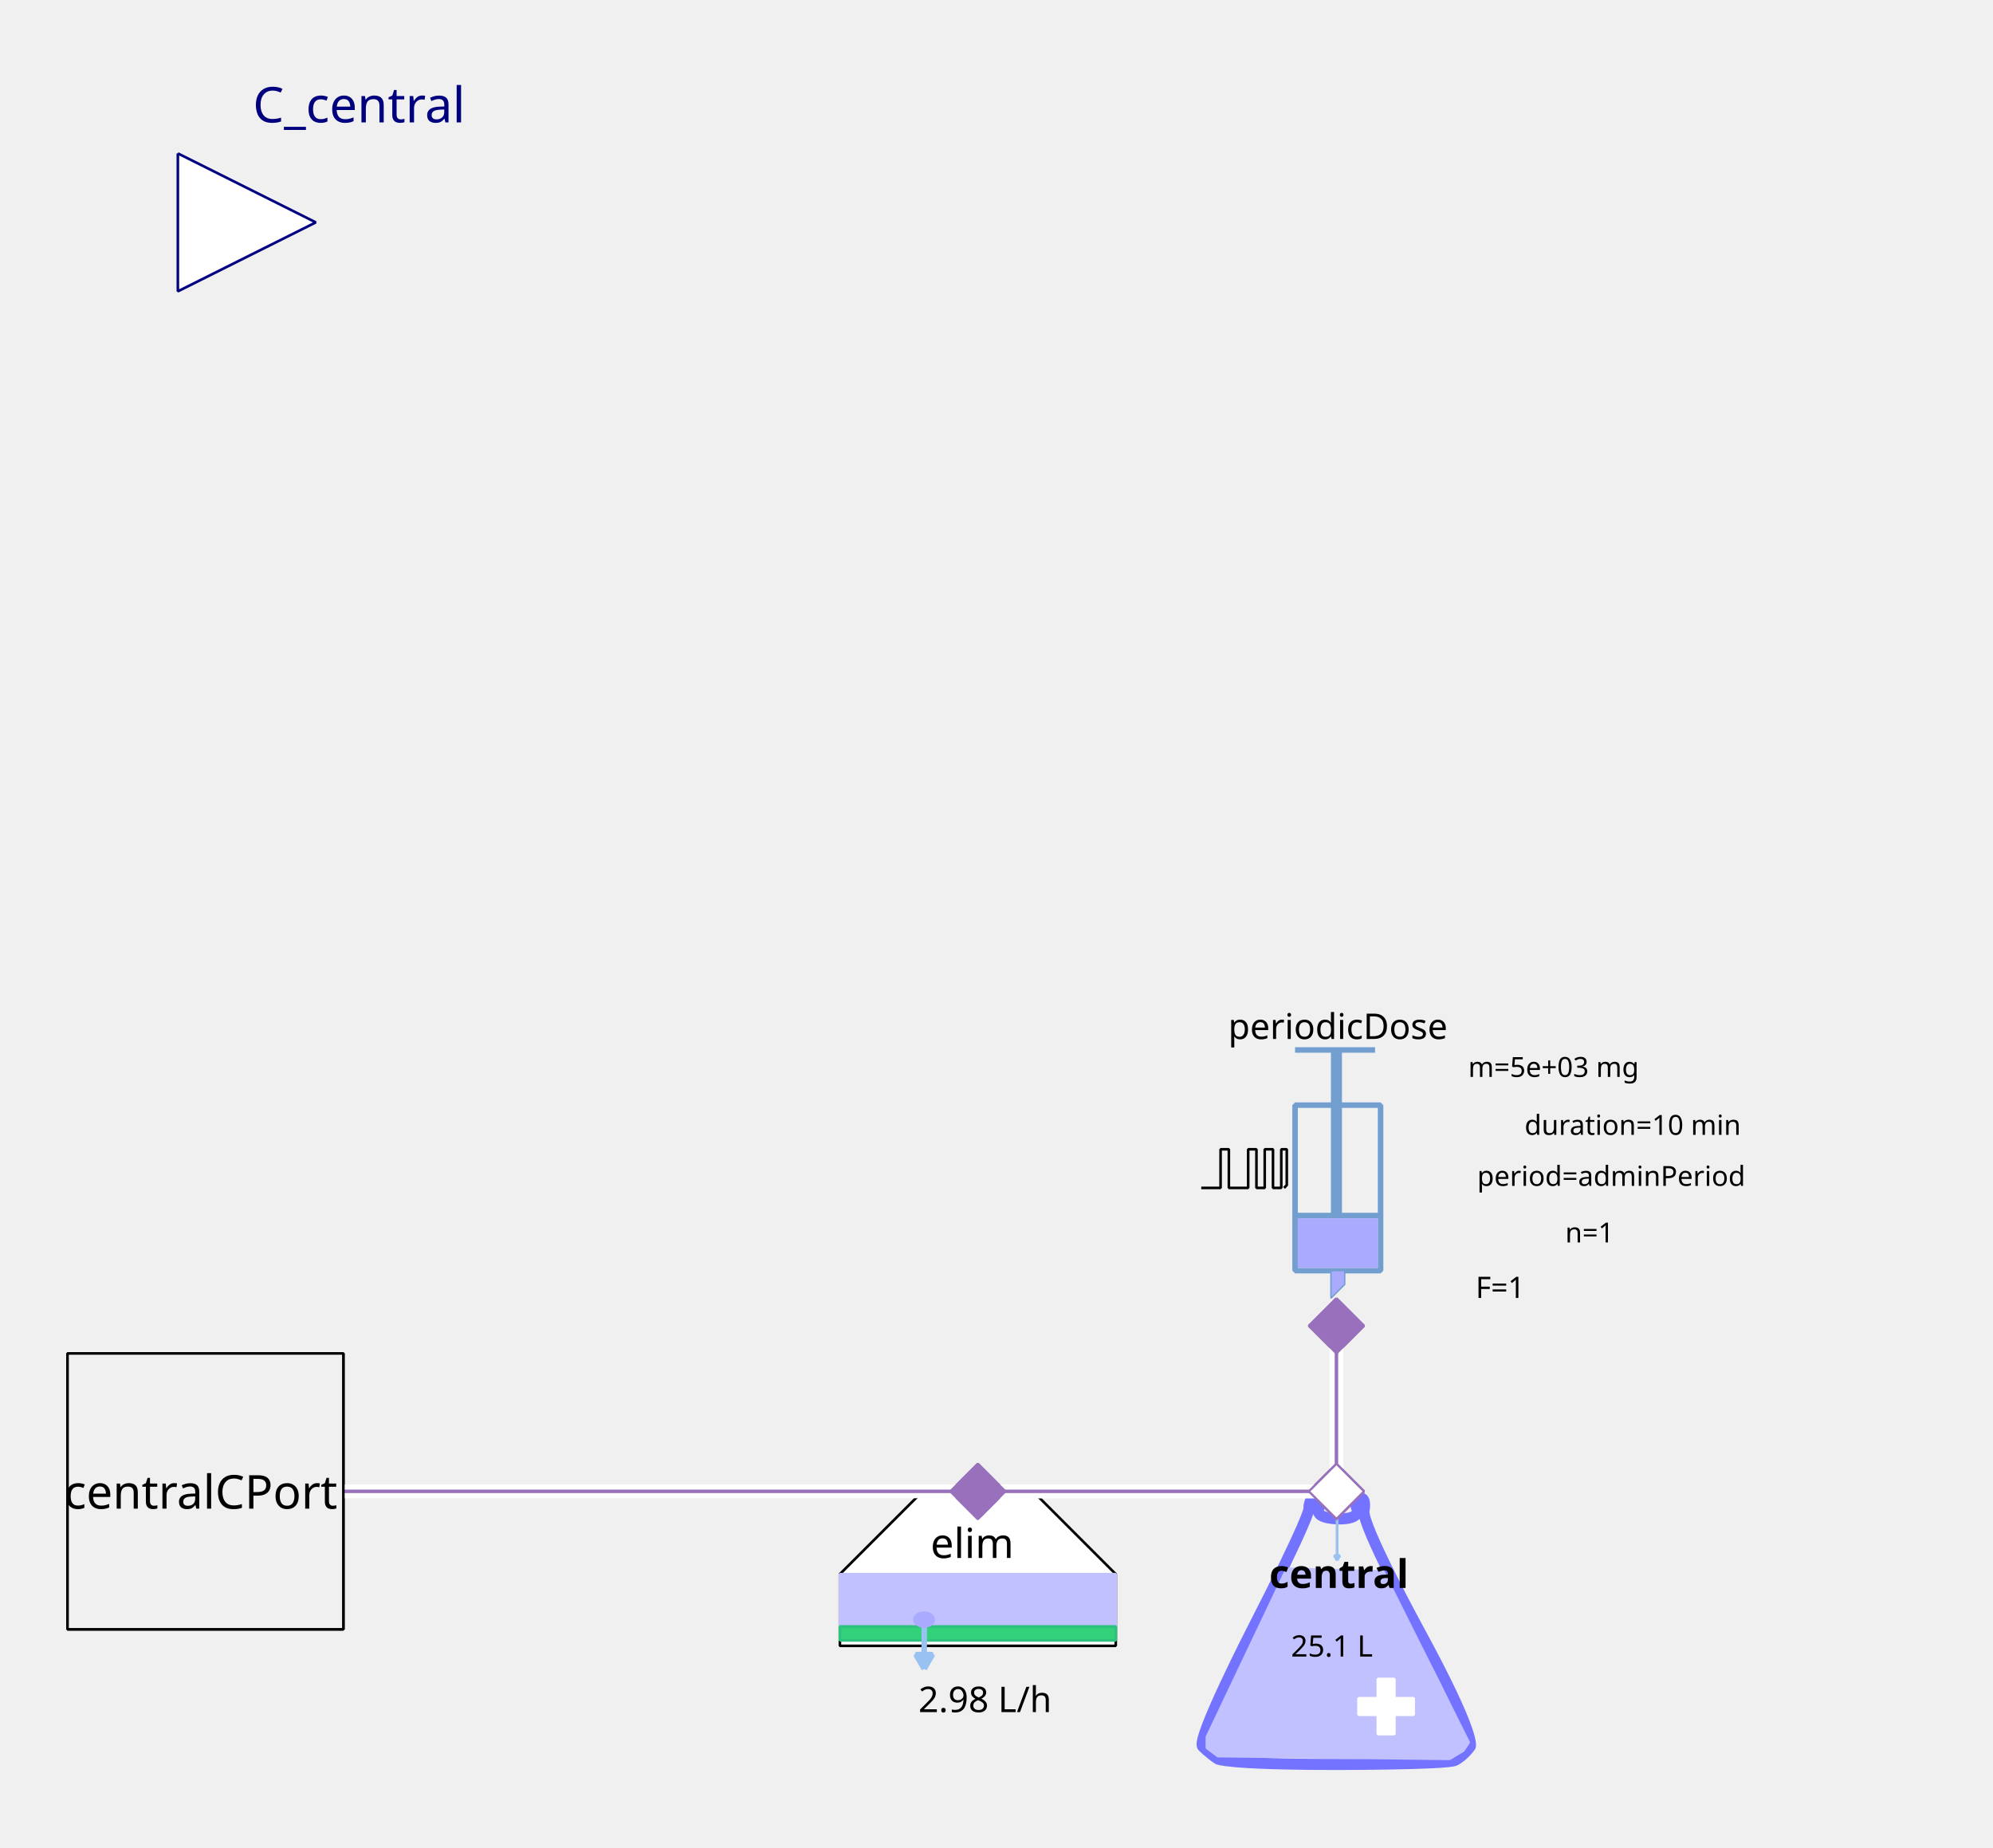
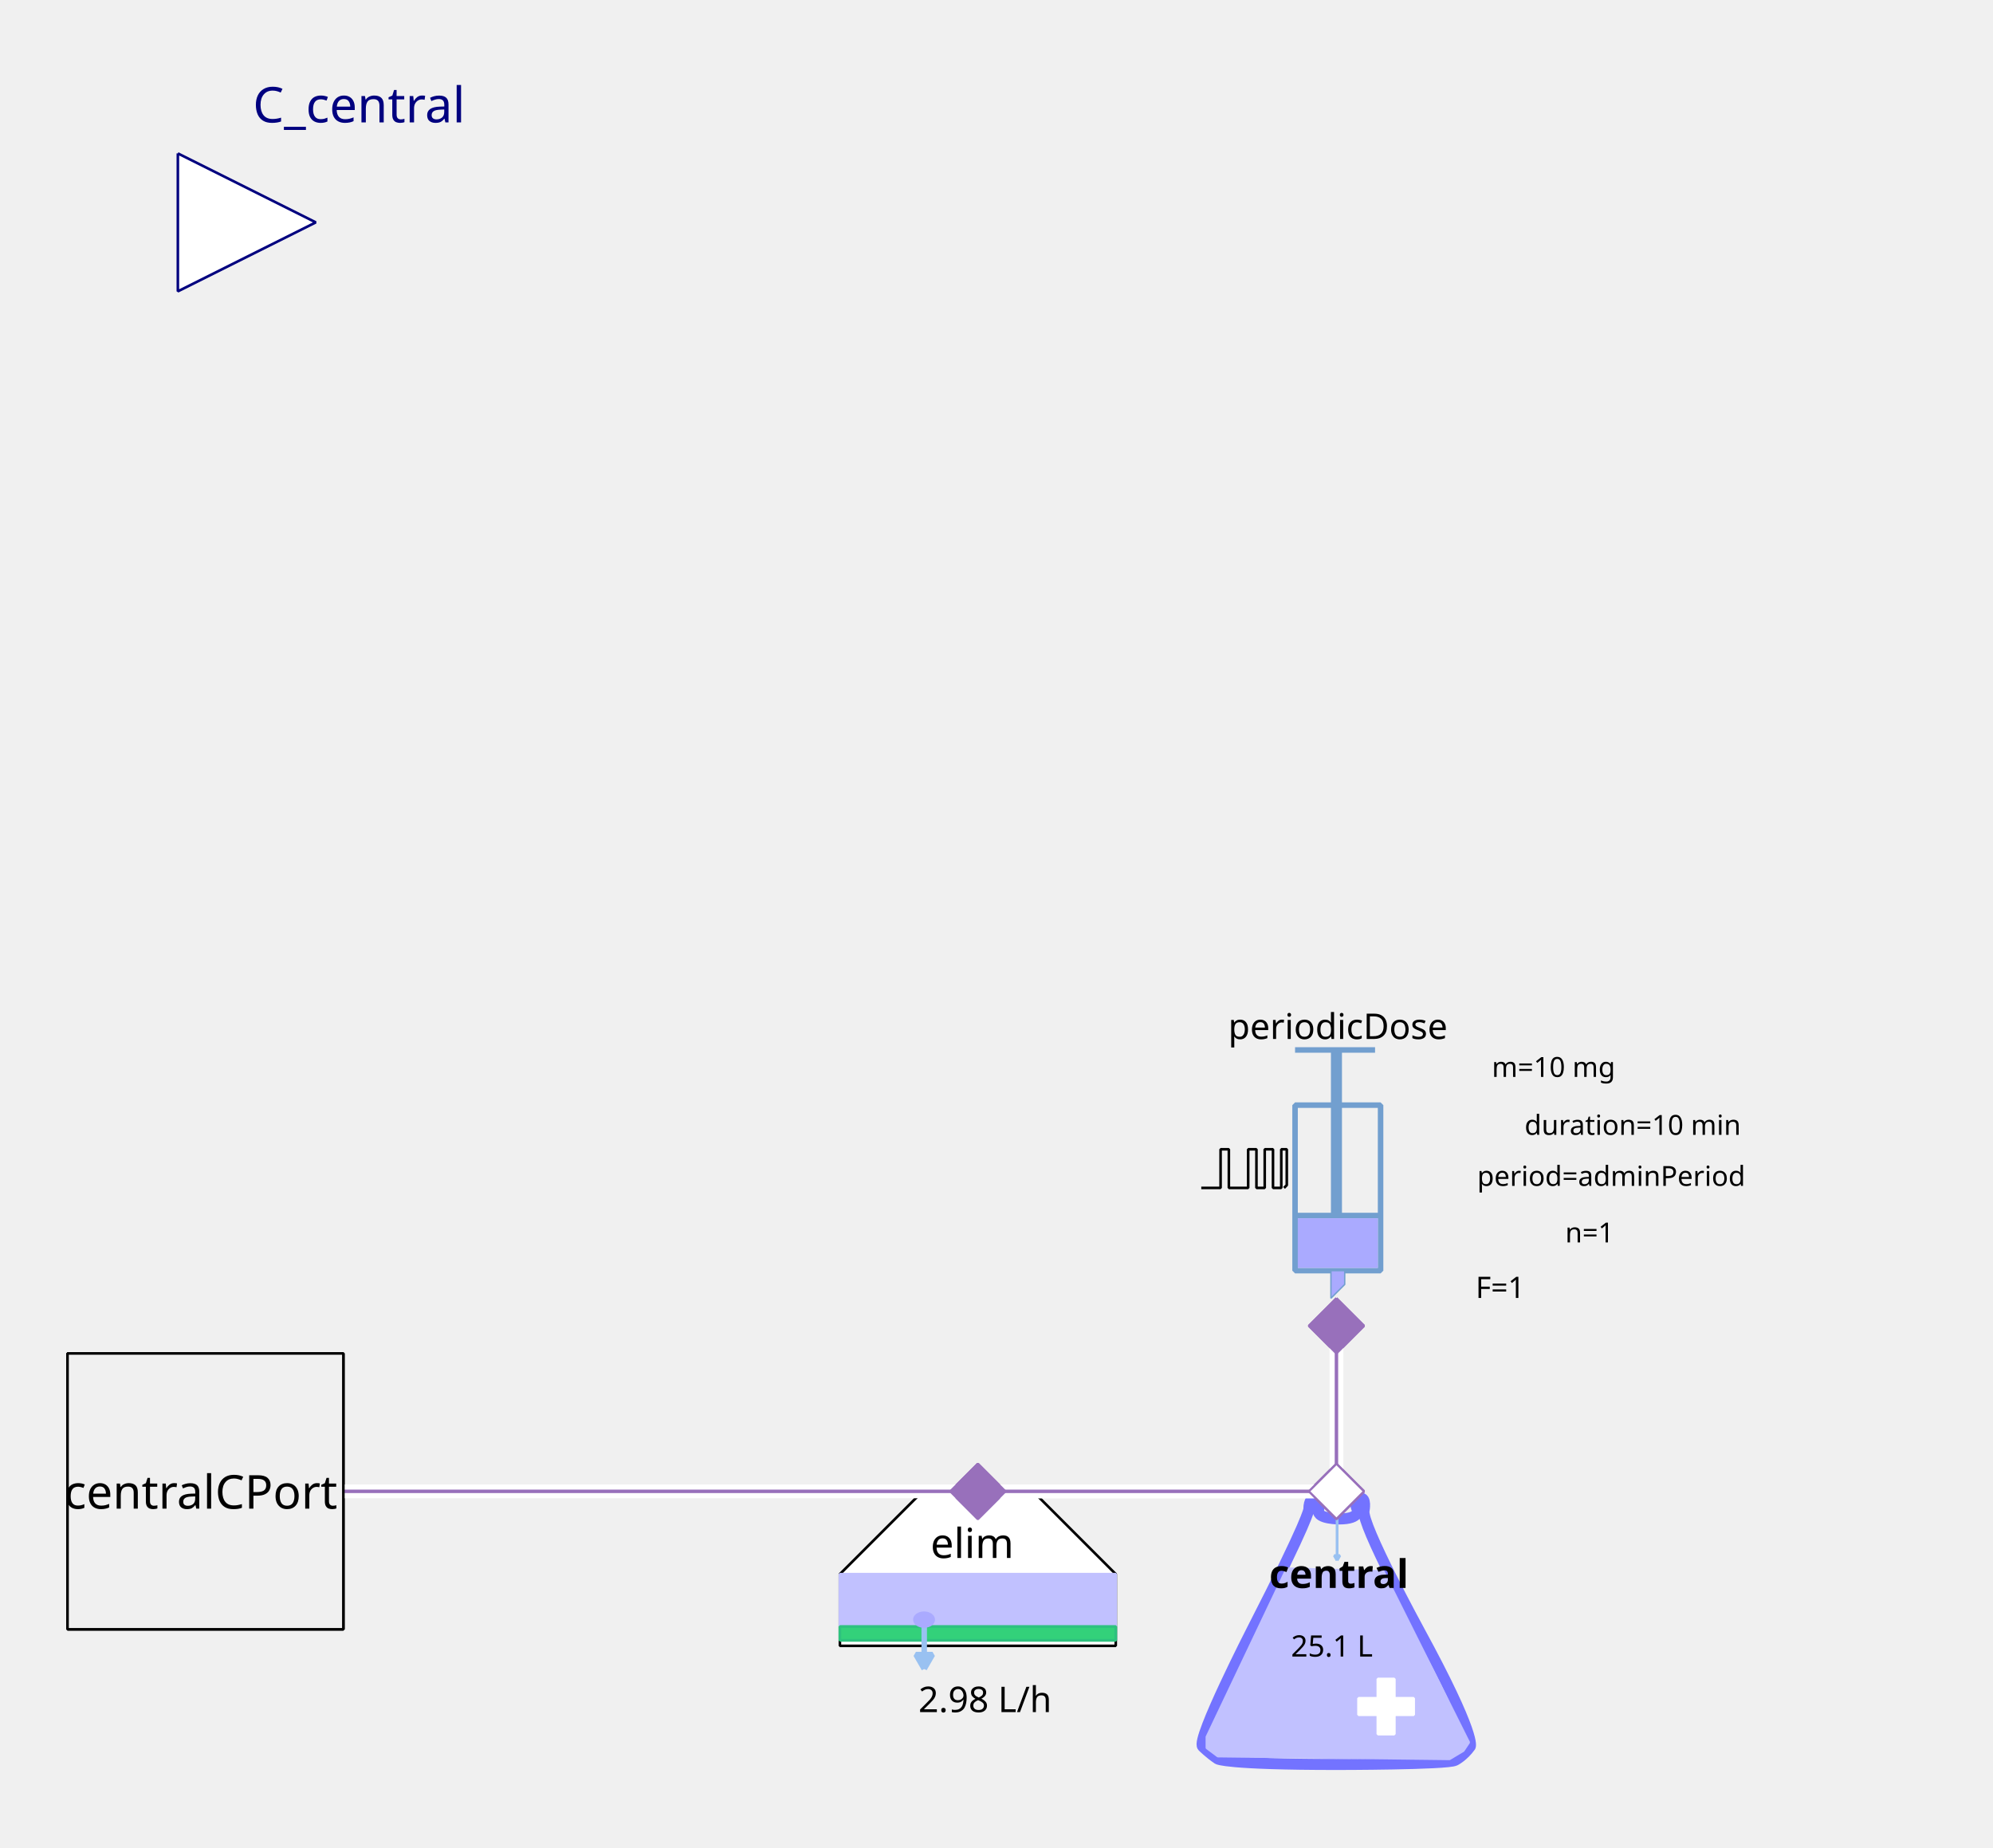
<svg xmlns="http://www.w3.org/2000/svg" width="203.2mm" height="188.383mm" viewBox="0 0 576 534" version="1.2" baseProfile="tiny">
  <defs>
</defs>
  <g fill="none" stroke="black" stroke-width="1" fill-rule="evenodd" stroke-linecap="square" stroke-linejoin="bevel">
    <g fill="none" stroke="#7373ff" stroke-opacity="1" stroke-width="8" stroke-linecap="butt" stroke-linejoin="miter" stroke-miterlimit="1" transform="matrix(0.398625,0,0,-0.398625,385.849,470.862)" font-family="Sans" font-size="10" font-weight="400" font-style="normal">
      <path vector-effect="none" fill-rule="evenodd" d="M-19,87 C-19,87 -19,80 -60,0 C-60,0 -101,-80 -96,-85 C-96,-85 -91,-90 -85,-94 C-85,-94 -79,-98 1,-98 C1,-98 81,-98 87,-95 C87,-95 93,-92 98,-85 C98,-85 103,-78 61,-1 C61,-1 19,76 21,86 C21,86 23,96 18,95 C18,95 13,94 16,87 C16,87 19,80 3,80 C3,80 -13,80 -12,86 C-12,86 -11,92 -12,94 C-12,94 -13,96 -16,95 C-16,95 -19,94 -19,87 " />
    </g>
    <g fill="#c1c1ff" fill-opacity="1" stroke="#c1c1ff" stroke-opacity="1" stroke-width="1.75" stroke-linecap="butt" stroke-linejoin="miter" stroke-miterlimit="1" transform="matrix(0.398625,0,0,-0.398625,385.849,481.227)" font-family="Sans" font-size="10" font-weight="400" font-style="normal">
      <path vector-effect="none" fill-rule="evenodd" d="M-35,70 L-93,-52 L-93,-60 L-85,-66 L83,-68 L93,-62 L97,-56 L35,68 L-35,70" />
    </g>
    <g fill="#ffffff" fill-opacity="1" stroke="#ffffff" stroke-opacity="1" stroke-width="1" stroke-linecap="butt" stroke-linejoin="miter" stroke-miterlimit="1" transform="matrix(0.398625,0,0,0.398625,400.598,493.185)" font-family="Sans" font-size="10" font-weight="400" font-style="normal">
      <rect vector-effect="non-scaling-stroke" x="-6" y="-20" width="12" height="40" />
    </g>
    <g fill="#ffffff" fill-opacity="1" stroke="#ffffff" stroke-opacity="1" stroke-width="1" stroke-linecap="butt" stroke-linejoin="miter" stroke-miterlimit="1" transform="matrix(0,0.398625,-0.398625,0,400.598,493.185)" font-family="Sans" font-size="10" font-weight="400" font-style="normal">
      <rect vector-effect="non-scaling-stroke" x="-6" y="-20" width="12" height="40" />
    </g>
    <g fill="none" stroke="#99c1f1" stroke-opacity="1" stroke-width="2" stroke-linecap="butt" stroke-linejoin="miter" stroke-miterlimit="1" transform="matrix(0.398625,0,0,-0.398625,386.435,444.565)" font-family="Sans" font-size="10" font-weight="400" font-style="normal">
      <path vector-effect="none" fill-rule="evenodd" d="M0,16 L0,-16" />
    </g>
    <g fill="#99c1f1" fill-opacity="1" stroke="#99c1f1" stroke-opacity="1" stroke-width="2" stroke-linecap="butt" stroke-linejoin="miter" stroke-miterlimit="1" transform="matrix(0.398625,0,0,-0.398625,386.435,444.565)" font-family="Sans" font-size="10" font-weight="400" font-style="normal">
      <path vector-effect="none" fill-rule="evenodd" d="M0,-16 L2,-12.536 L-2,-12.536 L0,-16" />
    </g>
    <g fill="none" stroke="#000000" stroke-opacity="1" stroke-width="1" stroke-linecap="butt" stroke-linejoin="miter" stroke-miterlimit="1" transform="matrix(1,0,0,1,386.248,454.917)" font-family="Noto Sans" font-size="11.389" font-weight="700" font-style="normal">
      <text fill="#000000" fill-opacity="1" stroke="none" xml:space="preserve" x="-19.438" y="4" font-family="Noto Sans" font-size="11.389" font-weight="700" font-style="normal">central</text>
    </g>
    <g fill="none" stroke="#000000" stroke-opacity="1" stroke-width="1" stroke-linecap="butt" stroke-linejoin="miter" stroke-miterlimit="1" transform="matrix(1,0,0,1,385.849,475.247)" font-family="Noto Sans" font-size="8.542" font-weight="400" font-style="normal">
      <text fill="#000000" fill-opacity="1" stroke="none" xml:space="preserve" x="-0.918" y="3.5" font-family="Noto Sans" font-size="8.542" font-weight="400" font-style="normal" text-anchor="middle">25.1 L</text>
    </g>
    <g fill="#ffffff" fill-opacity="1" stroke="#9870bb" stroke-opacity="1" stroke-width="8" stroke-linecap="butt" stroke-linejoin="miter" stroke-miterlimit="1" transform="matrix(0.079725,0,0,-0.079725,386.248,431)" font-family="Sans" font-size="10" font-weight="400" font-style="normal">
      <path vector-effect="none" fill-rule="evenodd" d="M-100,0 L0,100 L100,0 L0,-100 L-100,0" />
    </g>
    <g fill="#ffffff" fill-opacity="1" stroke="#000000" stroke-opacity="1" stroke-width="1" stroke-linecap="butt" stroke-linejoin="miter" stroke-miterlimit="1" transform="matrix(0.398625,0,0,-0.398625,282.605,470.862)" font-family="Sans" font-size="10" font-weight="400" font-style="normal">
      <path vector-effect="non-scaling-stroke" fill-rule="evenodd" d="M-40,100 L40,100 L100,40 L100,-12 L80,-12 L-76,-12 L-100,-12 L-100,40 L-100,40 L-40,100" />
    </g>
    <g fill="none" stroke="#000000" stroke-opacity="1" stroke-width="1" stroke-linecap="butt" stroke-linejoin="miter" stroke-miterlimit="1" transform="matrix(1,0,0,1,281.011,445.749)" font-family="Noto Sans" font-size="11.959" font-weight="400" font-style="normal">
      <text fill="#000000" fill-opacity="1" stroke="none" xml:space="preserve" x="-12.078" y="4.5" font-family="Noto Sans" font-size="11.959" font-weight="400" font-style="normal">elim</text>
    </g>
    <g fill="#c1c1ff" fill-opacity="1" stroke="#c1c1ff" stroke-opacity="1" stroke-width="1" stroke-linecap="butt" stroke-linejoin="miter" stroke-miterlimit="1" transform="matrix(0.398625,0,0,0.398625,282.605,462.491)" font-family="Sans" font-size="10" font-weight="400" font-style="normal">
      <rect vector-effect="non-scaling-stroke" x="-100" y="-19" width="200" height="38" />
    </g>
    <g fill="#33d17a" fill-opacity="1" stroke="#2ec27e" stroke-opacity="1" stroke-width="2" stroke-linecap="butt" stroke-linejoin="miter" stroke-miterlimit="1" transform="matrix(0.398625,0,0,0.398625,282.605,472.058)" font-family="Sans" font-size="10" font-weight="400" font-style="normal">
      <rect x="-100" y="-5" width="200" height="10" />
    </g>
    <g fill="none" stroke="#99c1f1" stroke-opacity="1" stroke-width="4" stroke-linecap="butt" stroke-linejoin="miter" stroke-miterlimit="1" transform="matrix(0.398625,0,0,-0.398625,267.108,475.933)" font-family="Sans" font-size="10" font-weight="400" font-style="normal">
      <path vector-effect="none" fill-rule="evenodd" d="M0,16 L0,-16" />
    </g>
    <g fill="#99c1f1" fill-opacity="1" stroke="#99c1f1" stroke-opacity="1" stroke-width="4" stroke-linecap="butt" stroke-linejoin="miter" stroke-miterlimit="1" transform="matrix(0.398625,0,0,-0.398625,267.108,475.933)" font-family="Sans" font-size="10" font-weight="400" font-style="normal">
      <path vector-effect="none" fill-rule="evenodd" d="M0,-16 L6,-5.608 L-6,-5.608 L0,-16" />
    </g>
    <g fill="#aaaaff" fill-opacity="1" stroke="#aaaaff" stroke-opacity="1" stroke-width="1" stroke-linecap="butt" stroke-linejoin="miter" stroke-miterlimit="1" transform="matrix(0.398625,0,0,-0.398625,267.059,468.072)" font-family="Sans" font-size="10" font-weight="400" font-style="normal">
      <path vector-effect="non-scaling-stroke" fill-rule="evenodd" d="M7,0 C7,-2.761 3.866,-5 0,-5 C-3.866,-5 -7,-2.761 -7,0 C-7,2.761 -3.866,5 0,5 C3.866,5 7,2.761 7,0 " />
    </g>
    <g fill="none" stroke="#000000" stroke-opacity="1" stroke-width="1" stroke-linecap="butt" stroke-linejoin="miter" stroke-miterlimit="1" transform="matrix(1,0,0,1,283.801,490.794)" font-family="Noto Sans" font-size="10.25" font-weight="400" font-style="normal">
      <text fill="#000000" fill-opacity="1" stroke="none" xml:space="preserve" x="0.893" y="4" font-family="Noto Sans" font-size="10.25" font-weight="400" font-style="normal" text-anchor="middle">2.98 L/h</text>
    </g>
    <g fill="#9870bb" fill-opacity="1" stroke="#9870bb" stroke-opacity="1" stroke-width="8" stroke-linecap="butt" stroke-linejoin="miter" stroke-miterlimit="1" transform="matrix(0.079725,0,0,-0.079725,282.605,431)" font-family="Sans" font-size="10" font-weight="400" font-style="normal">
      <path vector-effect="none" fill-rule="evenodd" d="M-100,0 L0,100 L100,0 L0,-100 L-100,0" />
    </g>
    <g fill="none" stroke="#729fcf" stroke-opacity="1" stroke-width="4" stroke-linecap="butt" stroke-linejoin="miter" stroke-miterlimit="1" transform="matrix(0.398625,0,0,0.398625,379.072,345.694)" font-family="Sans" font-size="10" font-weight="400" font-style="normal">
      <rect x="-12" y="-66" width="62" height="120" />
    </g>
    <g fill="none" stroke="#729fcf" stroke-opacity="1" stroke-width="8" stroke-linecap="butt" stroke-linejoin="miter" stroke-miterlimit="1" transform="matrix(0.398625,0,0,-0.398625,386.248,311.811)" font-family="Sans" font-size="10" font-weight="400" font-style="normal">
      <path vector-effect="none" fill-rule="evenodd" d="M0,21 L0,-99" />
    </g>
    <g fill="none" stroke="#729fcf" stroke-opacity="1" stroke-width="4" stroke-linecap="butt" stroke-linejoin="miter" stroke-miterlimit="1" transform="matrix(0.398625,0,0,-0.398625,385.849,303.44)" font-family="Sans" font-size="10" font-weight="400" font-style="normal">
      <path vector-effect="none" fill-rule="evenodd" d="M-29,0 L29,0" />
    </g>
    <g fill="none" stroke="#729fcf" stroke-opacity="1" stroke-width="4" stroke-linecap="butt" stroke-linejoin="miter" stroke-miterlimit="1" transform="matrix(0.398625,0,0,-0.398625,386.646,351.275)" font-family="Sans" font-size="10" font-weight="400" font-style="normal">
      <path vector-effect="none" fill-rule="evenodd" d="M-31,0 L31,0" />
    </g>
    <g fill="#aaaaff" fill-opacity="1" stroke="none" transform="matrix(0.398625,0,0,0.398625,386.646,359.248)" font-family="Sans" font-size="10" font-weight="400" font-style="normal">
      <rect vector-effect="non-scaling-stroke" x="-29" y="-18" width="58" height="36" />
    </g>
    <g fill="none" stroke="#000000" stroke-opacity="1" stroke-width="1" stroke-linecap="butt" stroke-linejoin="miter" stroke-miterlimit="1" transform="matrix(1,0,0,1,385.849,296.265)" font-family="Noto Sans" font-size="10.25" font-weight="400" font-style="normal">
      <text fill="#000000" fill-opacity="1" stroke="none" xml:space="preserve" x="-30.891" y="4" font-family="Noto Sans" font-size="10.25" font-weight="400" font-style="normal">periodicDose</text>
    </g>
    <g fill="#aaaaff" fill-opacity="1" stroke="#729fcf" stroke-opacity="1" stroke-width="1" stroke-linecap="butt" stroke-linejoin="miter" stroke-miterlimit="1" transform="matrix(0.398625,0,0,-0.398625,385.45,371.206)" font-family="Sans" font-size="10" font-weight="400" font-style="normal">
      <path vector-effect="none" fill-rule="evenodd" d="M-2,10 L-2,-10 L8,0 L8,10 L-2,10" />
    </g>
    <g fill="none" stroke="#000000" stroke-opacity="1" stroke-width="1" stroke-linecap="butt" stroke-linejoin="miter" stroke-miterlimit="1" transform="matrix(1,0,0,1,489.491,308.224)" font-family="Noto Sans" font-size="8" font-weight="400" font-style="normal">
-       <text fill="#000000" fill-opacity="1" stroke="none" xml:space="preserve" x="-40.495" y="3" font-family="Noto Sans" font-size="8" font-weight="400" font-style="normal" text-anchor="middle">m=5e+03 mg</text>
+       <text fill="#000000" fill-opacity="1" stroke="none" xml:space="preserve" x="-40.495" y="3" font-family="Noto Sans" font-size="8" font-weight="400" font-style="normal" text-anchor="middle">m=10 mg</text>
    </g>
    <g fill="none" stroke="#000000" stroke-opacity="1" stroke-width="1" stroke-linecap="butt" stroke-linejoin="miter" stroke-miterlimit="1" transform="matrix(1,0,0,1,491.086,339.715)" font-family="Noto Sans" font-size="8" font-weight="400" font-style="normal">
      <text fill="#000000" fill-opacity="1" stroke="none" xml:space="preserve" x="-64.172" y="3" font-family="Noto Sans" font-size="8" font-weight="400" font-style="normal">period=adminPeriod</text>
    </g>
    <g fill="none" stroke="#000000" stroke-opacity="1" stroke-width="1" stroke-linecap="butt" stroke-linejoin="miter" stroke-miterlimit="1" transform="matrix(1,0,0,1,489.491,324.966)" font-family="Noto Sans" font-size="8" font-weight="400" font-style="normal">
      <text fill="#000000" fill-opacity="1" stroke="none" xml:space="preserve" x="-17.615" y="3" font-family="Noto Sans" font-size="8" font-weight="400" font-style="normal" text-anchor="middle">duration=10 min</text>
    </g>
    <g fill="none" stroke="#000000" stroke-opacity="1" stroke-width="1" stroke-linecap="butt" stroke-linejoin="miter" stroke-miterlimit="1" transform="matrix(1,0,0,1,490.687,356.059)" font-family="Noto Sans" font-size="8" font-weight="400" font-style="normal">
      <text fill="#000000" fill-opacity="1" stroke="none" xml:space="preserve" x="-31.282" y="3" font-family="Noto Sans" font-size="8" font-weight="400" font-style="normal" text-anchor="middle">n=1</text>
    </g>
    <g fill="none" stroke="#000000" stroke-opacity="1" stroke-width="1" stroke-linecap="butt" stroke-linejoin="miter" stroke-miterlimit="1" transform="matrix(1,0,0,1,475.938,371.605)" font-family="Noto Sans" font-size="8.542" font-weight="400" font-style="normal">
      <text fill="#000000" fill-opacity="1" stroke="none" xml:space="preserve" x="-42.353" y="3.5" font-family="Noto Sans" font-size="8.542" font-weight="400" font-style="normal" text-anchor="middle">F=1</text>
    </g>
    <g fill="none" stroke="#000000" stroke-opacity="1" stroke-width="1" stroke-linecap="butt" stroke-linejoin="miter" stroke-miterlimit="1" transform="matrix(0.398625,0,0,-0.398625,359.54,337.804)" font-family="Sans" font-size="10" font-weight="400" font-style="normal">
      <path vector-effect="non-scaling-stroke" fill-rule="evenodd" d="M-31,-13.793 L-17,-13.793 L-17,14.207 L-11,14.207 L-11,-13.793 L3,-13.793 L3,14.207 L9,14.207 L9,-13.793 L15,-13.793 L15,14.207 L21,14.207 L21,-13.793 L27,-13.793 L27,14.207 L31,14.207 L31,-11.793 L29,-13.793" />
    </g>
    <g fill="#9870bb" fill-opacity="1" stroke="#9870bb" stroke-opacity="1" stroke-width="8" stroke-linecap="butt" stroke-linejoin="miter" stroke-miterlimit="1" transform="matrix(0,0.079725,0.079725,0,386.248,383.165)" font-family="Sans" font-size="10" font-weight="400" font-style="normal">
      <path vector-effect="none" fill-rule="evenodd" d="M-100,0 L0,100 L100,0 L0,-100 L-100,0" />
    </g>
    <g fill="#ffffff" fill-opacity="1" stroke="#00007f" stroke-opacity="1" stroke-width="1" stroke-linecap="butt" stroke-linejoin="miter" stroke-miterlimit="1" transform="matrix(0.398625,0,0,-0.398625,91.2651,64.2651)" font-family="Sans" font-size="10" font-weight="400" font-style="normal">
      <path vector-effect="non-scaling-stroke" fill-rule="evenodd" d="M-100,50 L0,0 L-100,-50 L-100,50" />
    </g>
    <g fill="none" stroke="#00007f" stroke-opacity="1" stroke-width="1" stroke-linecap="butt" stroke-linejoin="miter" stroke-miterlimit="1" transform="matrix(1,0,0,1,91.2651,-3.50115)" font-family="Noto Sans" font-size="14.237" font-weight="400" font-style="normal">
      <text fill="#00007f" fill-opacity="1" stroke="none" xml:space="preserve" x="-18.188" y="38.875" font-family="Noto Sans" font-size="14.237" font-weight="400" font-style="normal">C_central</text>
    </g>
    <g fill="#f0f0f0" fill-opacity="1" stroke="#000000" stroke-opacity="1" stroke-width="1" stroke-linecap="butt" stroke-linejoin="miter" stroke-miterlimit="1" transform="matrix(0.398625,0,0,-0.398625,59.3751,431)" font-family="Sans" font-size="10" font-weight="400" font-style="normal">
      <rect vector-effect="non-scaling-stroke" x="-100" y="-100" width="200" height="200" />
    </g>
    <g fill="none" stroke="#000000" stroke-opacity="1" stroke-width="1" stroke-linecap="butt" stroke-linejoin="miter" stroke-miterlimit="1" transform="matrix(1,0,0,1,59.3751,431)" font-family="Noto Sans" font-size="13.513" font-weight="400" font-style="normal">
      <text fill="#000000" fill-opacity="1" stroke="none" xml:space="preserve" x="-40.922" y="5" font-family="Noto Sans" font-size="13.513" font-weight="400" font-style="normal">centralCPort</text>
    </g>
    <g fill="#ffffff" fill-opacity="1" stroke="none" transform="matrix(3.98625,0,0,-3.98625,458,431)" font-family="Sans" font-size="10" font-weight="400" font-style="normal">
      <path vector-effect="none" fill-rule="nonzero" d="M-18,0.5 L-44,0.5 L-44.5,0.5 L-44.5,-0.5 L-44,-0.5 L-18,-0.5 L-17.5,-0.5 L-17.5,0.5 L-18,0.5" />
    </g>
    <g fill="none" stroke="#9870bb" stroke-opacity="1" stroke-width="0.25" stroke-linecap="butt" stroke-linejoin="miter" stroke-miterlimit="1" transform="matrix(3.98625,0,0,-3.98625,458,431)" font-family="Sans" font-size="10" font-weight="400" font-style="normal">
      <path vector-effect="none" fill-rule="evenodd" d="M-18,0 L-44,0" />
    </g>
    <g fill="#9870bb" fill-opacity="1" stroke="#9870bb" stroke-opacity="1" stroke-width="8" stroke-linecap="butt" stroke-linejoin="miter" stroke-miterlimit="1" transform="matrix(0.079725,0,0,-0.079725,282.605,431)" font-family="Sans" font-size="10" font-weight="400" font-style="normal">
      <path vector-effect="none" fill-rule="evenodd" d="M-100,0 L0,100 L100,0 L0,-100 L-100,0" />
    </g>
    <g fill="#ffffff" fill-opacity="1" stroke="#9870bb" stroke-opacity="1" stroke-width="8" stroke-linecap="butt" stroke-linejoin="miter" stroke-miterlimit="1" transform="matrix(0.079725,0,0,-0.079725,386.248,431)" font-family="Sans" font-size="10" font-weight="400" font-style="normal">
      <path vector-effect="none" fill-rule="evenodd" d="M-100,0 L0,100 L100,0 L0,-100 L-100,0" />
    </g>
    <g fill="#ffffff" fill-opacity="1" stroke="none" transform="matrix(3.98625,0,0,-3.98625,458,431)" font-family="Sans" font-size="10" font-weight="400" font-style="normal">
      <path vector-effect="none" fill-rule="nonzero" d="M-18.5,12 L-18.5,0 L-18.5,-0.5 L-17.5,-0.5 L-17.5,0 L-17.5,12 L-17.5,12.5 L-18.5,12.5 L-18.5,12" />
    </g>
    <g fill="none" stroke="#9870bb" stroke-opacity="1" stroke-width="0.25" stroke-linecap="butt" stroke-linejoin="miter" stroke-miterlimit="1" transform="matrix(3.98625,0,0,-3.98625,458,431)" font-family="Sans" font-size="10" font-weight="400" font-style="normal">
      <path vector-effect="none" fill-rule="evenodd" d="M-18,12 L-18,0" />
    </g>
    <g fill="#9870bb" fill-opacity="1" stroke="#9870bb" stroke-opacity="1" stroke-width="8" stroke-linecap="butt" stroke-linejoin="miter" stroke-miterlimit="1" transform="matrix(0,0.079725,0.079725,0,386.248,383.165)" font-family="Sans" font-size="10" font-weight="400" font-style="normal">
      <path vector-effect="none" fill-rule="evenodd" d="M-100,0 L0,100 L100,0 L0,-100 L-100,0" />
    </g>
    <g fill="#ffffff" fill-opacity="1" stroke="#9870bb" stroke-opacity="1" stroke-width="8" stroke-linecap="butt" stroke-linejoin="miter" stroke-miterlimit="1" transform="matrix(0.079725,0,0,-0.079725,386.248,431)" font-family="Sans" font-size="10" font-weight="400" font-style="normal">
      <path vector-effect="none" fill-rule="evenodd" d="M-100,0 L0,100 L100,0 L0,-100 L-100,0" />
    </g>
    <g fill="#ffffff" fill-opacity="1" stroke="none" transform="matrix(3.98625,0,0,-3.98625,458,431)" font-family="Sans" font-size="10" font-weight="400" font-style="normal">
      <path vector-effect="none" fill-rule="nonzero" d="M-18,0.5 L-100,0.5 L-100.5,0.5 L-100.5,-0.5 L-100,-0.5 L-18,-0.5 L-17.5,-0.5 L-17.5,0.5 L-18,0.5" />
    </g>
    <g fill="none" stroke="#9870bb" stroke-opacity="1" stroke-width="0.25" stroke-linecap="butt" stroke-linejoin="miter" stroke-miterlimit="1" transform="matrix(3.98625,0,0,-3.98625,458,431)" font-family="Sans" font-size="10" font-weight="400" font-style="normal">
      <path vector-effect="none" fill-rule="evenodd" d="M-18,0 L-100,0" />
    </g>
    <g fill="#f0f0f0" fill-opacity="1" stroke="#000000" stroke-opacity="1" stroke-width="1" stroke-linecap="butt" stroke-linejoin="miter" stroke-miterlimit="1" transform="matrix(0.398625,0,0,-0.398625,59.3751,431)" font-family="Sans" font-size="10" font-weight="400" font-style="normal">
      <rect vector-effect="non-scaling-stroke" x="-100" y="-100" width="200" height="200" />
    </g>
    <g fill="none" stroke="#000000" stroke-opacity="1" stroke-width="1" stroke-linecap="butt" stroke-linejoin="miter" stroke-miterlimit="1" transform="matrix(1,0,0,1,59.3751,431)" font-family="Noto Sans" font-size="13.513" font-weight="400" font-style="normal">
      <text fill="#000000" fill-opacity="1" stroke="none" xml:space="preserve" x="-40.922" y="5" font-family="Noto Sans" font-size="13.513" font-weight="400" font-style="normal">centralCPort</text>
    </g>
    <g fill="#9870bb" fill-opacity="1" stroke="#9870bb" stroke-opacity="1" stroke-width="8" stroke-linecap="butt" stroke-linejoin="miter" stroke-miterlimit="1" transform="matrix(0.079725,0,0,-0.079725,282.605,431)" font-family="Sans" font-size="10" font-weight="400" font-style="normal">
      <path vector-effect="none" fill-rule="evenodd" d="M-100,0 L0,100 L100,0 L0,-100 L-100,0" />
    </g>
    <g fill="#ffffff" fill-opacity="1" stroke="#9870bb" stroke-opacity="1" stroke-width="8" stroke-linecap="butt" stroke-linejoin="miter" stroke-miterlimit="1" transform="matrix(0.079725,0,0,-0.079725,386.248,431)" font-family="Sans" font-size="10" font-weight="400" font-style="normal">
      <path vector-effect="none" fill-rule="evenodd" d="M-100,0 L0,100 L100,0 L0,-100 L-100,0" />
    </g>
    <g fill="none" stroke="#000000" stroke-opacity="0" stroke-width="2" stroke-linecap="square" stroke-linejoin="bevel" transform="matrix(3.98625,0,0,-3.98625,386.248,470.862)" font-family="Sans" font-size="10" font-weight="400" font-style="normal">
      <polyline fill="none" vector-effect="non-scaling-stroke" points="-1,0 1,0 " />
      <polyline fill="none" vector-effect="non-scaling-stroke" points="0,-1 0,1 " />
    </g>
    <g fill="none" stroke="#000000" stroke-opacity="0" stroke-width="2" stroke-linecap="square" stroke-linejoin="bevel" transform="matrix(3.98625,0,0,-3.98625,282.605,470.862)" font-family="Sans" font-size="10" font-weight="400" font-style="normal">
      <polyline fill="none" vector-effect="non-scaling-stroke" points="-1,0 1,0 " />
      <polyline fill="none" vector-effect="non-scaling-stroke" points="0,-1 0,1 " />
    </g>
    <g fill="none" stroke="#000000" stroke-opacity="0" stroke-width="2" stroke-linecap="square" stroke-linejoin="bevel" transform="matrix(3.98625,0,0,-3.98625,386.248,343.303)" font-family="Sans" font-size="10" font-weight="400" font-style="normal">
      <polyline fill="none" vector-effect="non-scaling-stroke" points="-1,0 1,0 " />
      <polyline fill="none" vector-effect="non-scaling-stroke" points="0,-1 0,1 " />
    </g>
    <g fill="none" stroke="#000000" stroke-opacity="0" stroke-width="2" stroke-linecap="square" stroke-linejoin="bevel" transform="matrix(3.98625,0,0,-3.98625,91.2651,64.2651)" font-family="Sans" font-size="10" font-weight="400" font-style="normal">
      <polyline fill="none" vector-effect="non-scaling-stroke" points="-1,0 1,0 " />
      <polyline fill="none" vector-effect="non-scaling-stroke" points="0,-1 0,1 " />
    </g>
    <g fill="none" stroke="#000000" stroke-opacity="0" stroke-width="2" stroke-linecap="square" stroke-linejoin="bevel" transform="matrix(3.98625,0,0,-3.98625,59.3751,431)" font-family="Sans" font-size="10" font-weight="400" font-style="normal">
      <polyline fill="none" vector-effect="non-scaling-stroke" points="-1,0 1,0 " />
      <polyline fill="none" vector-effect="non-scaling-stroke" points="0,-1 0,1 " />
    </g>
  </g>
</svg>
